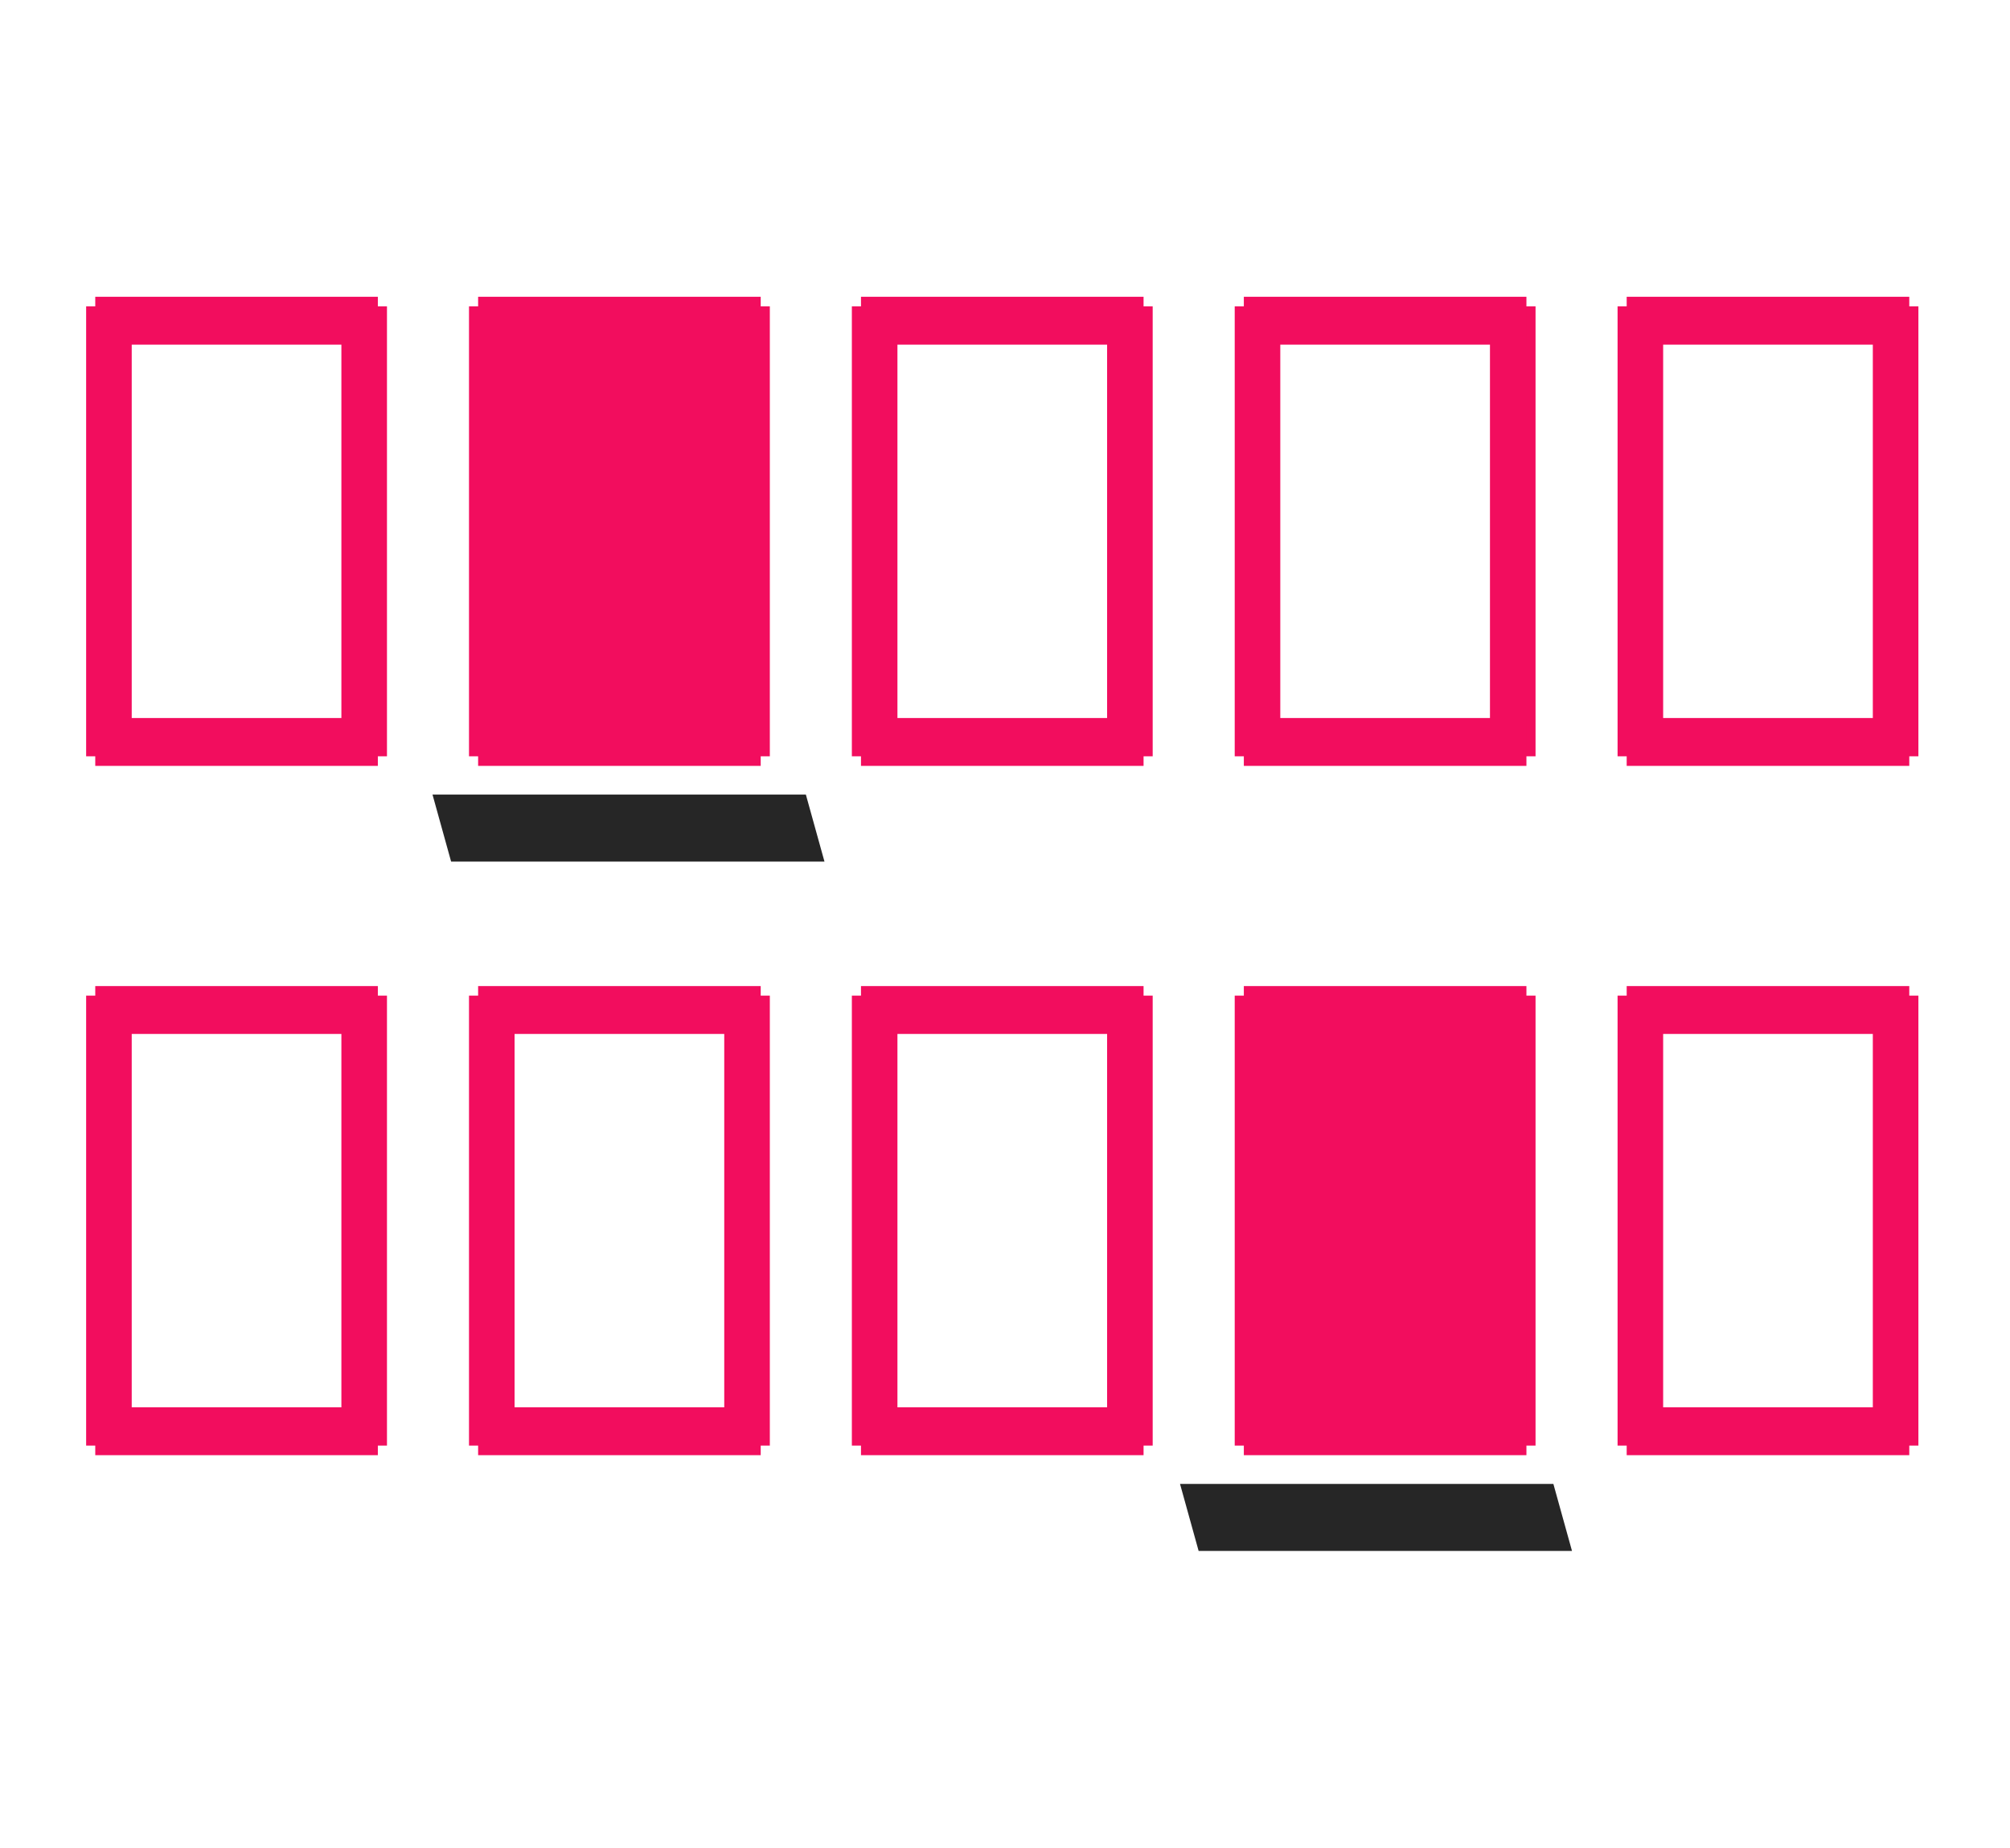
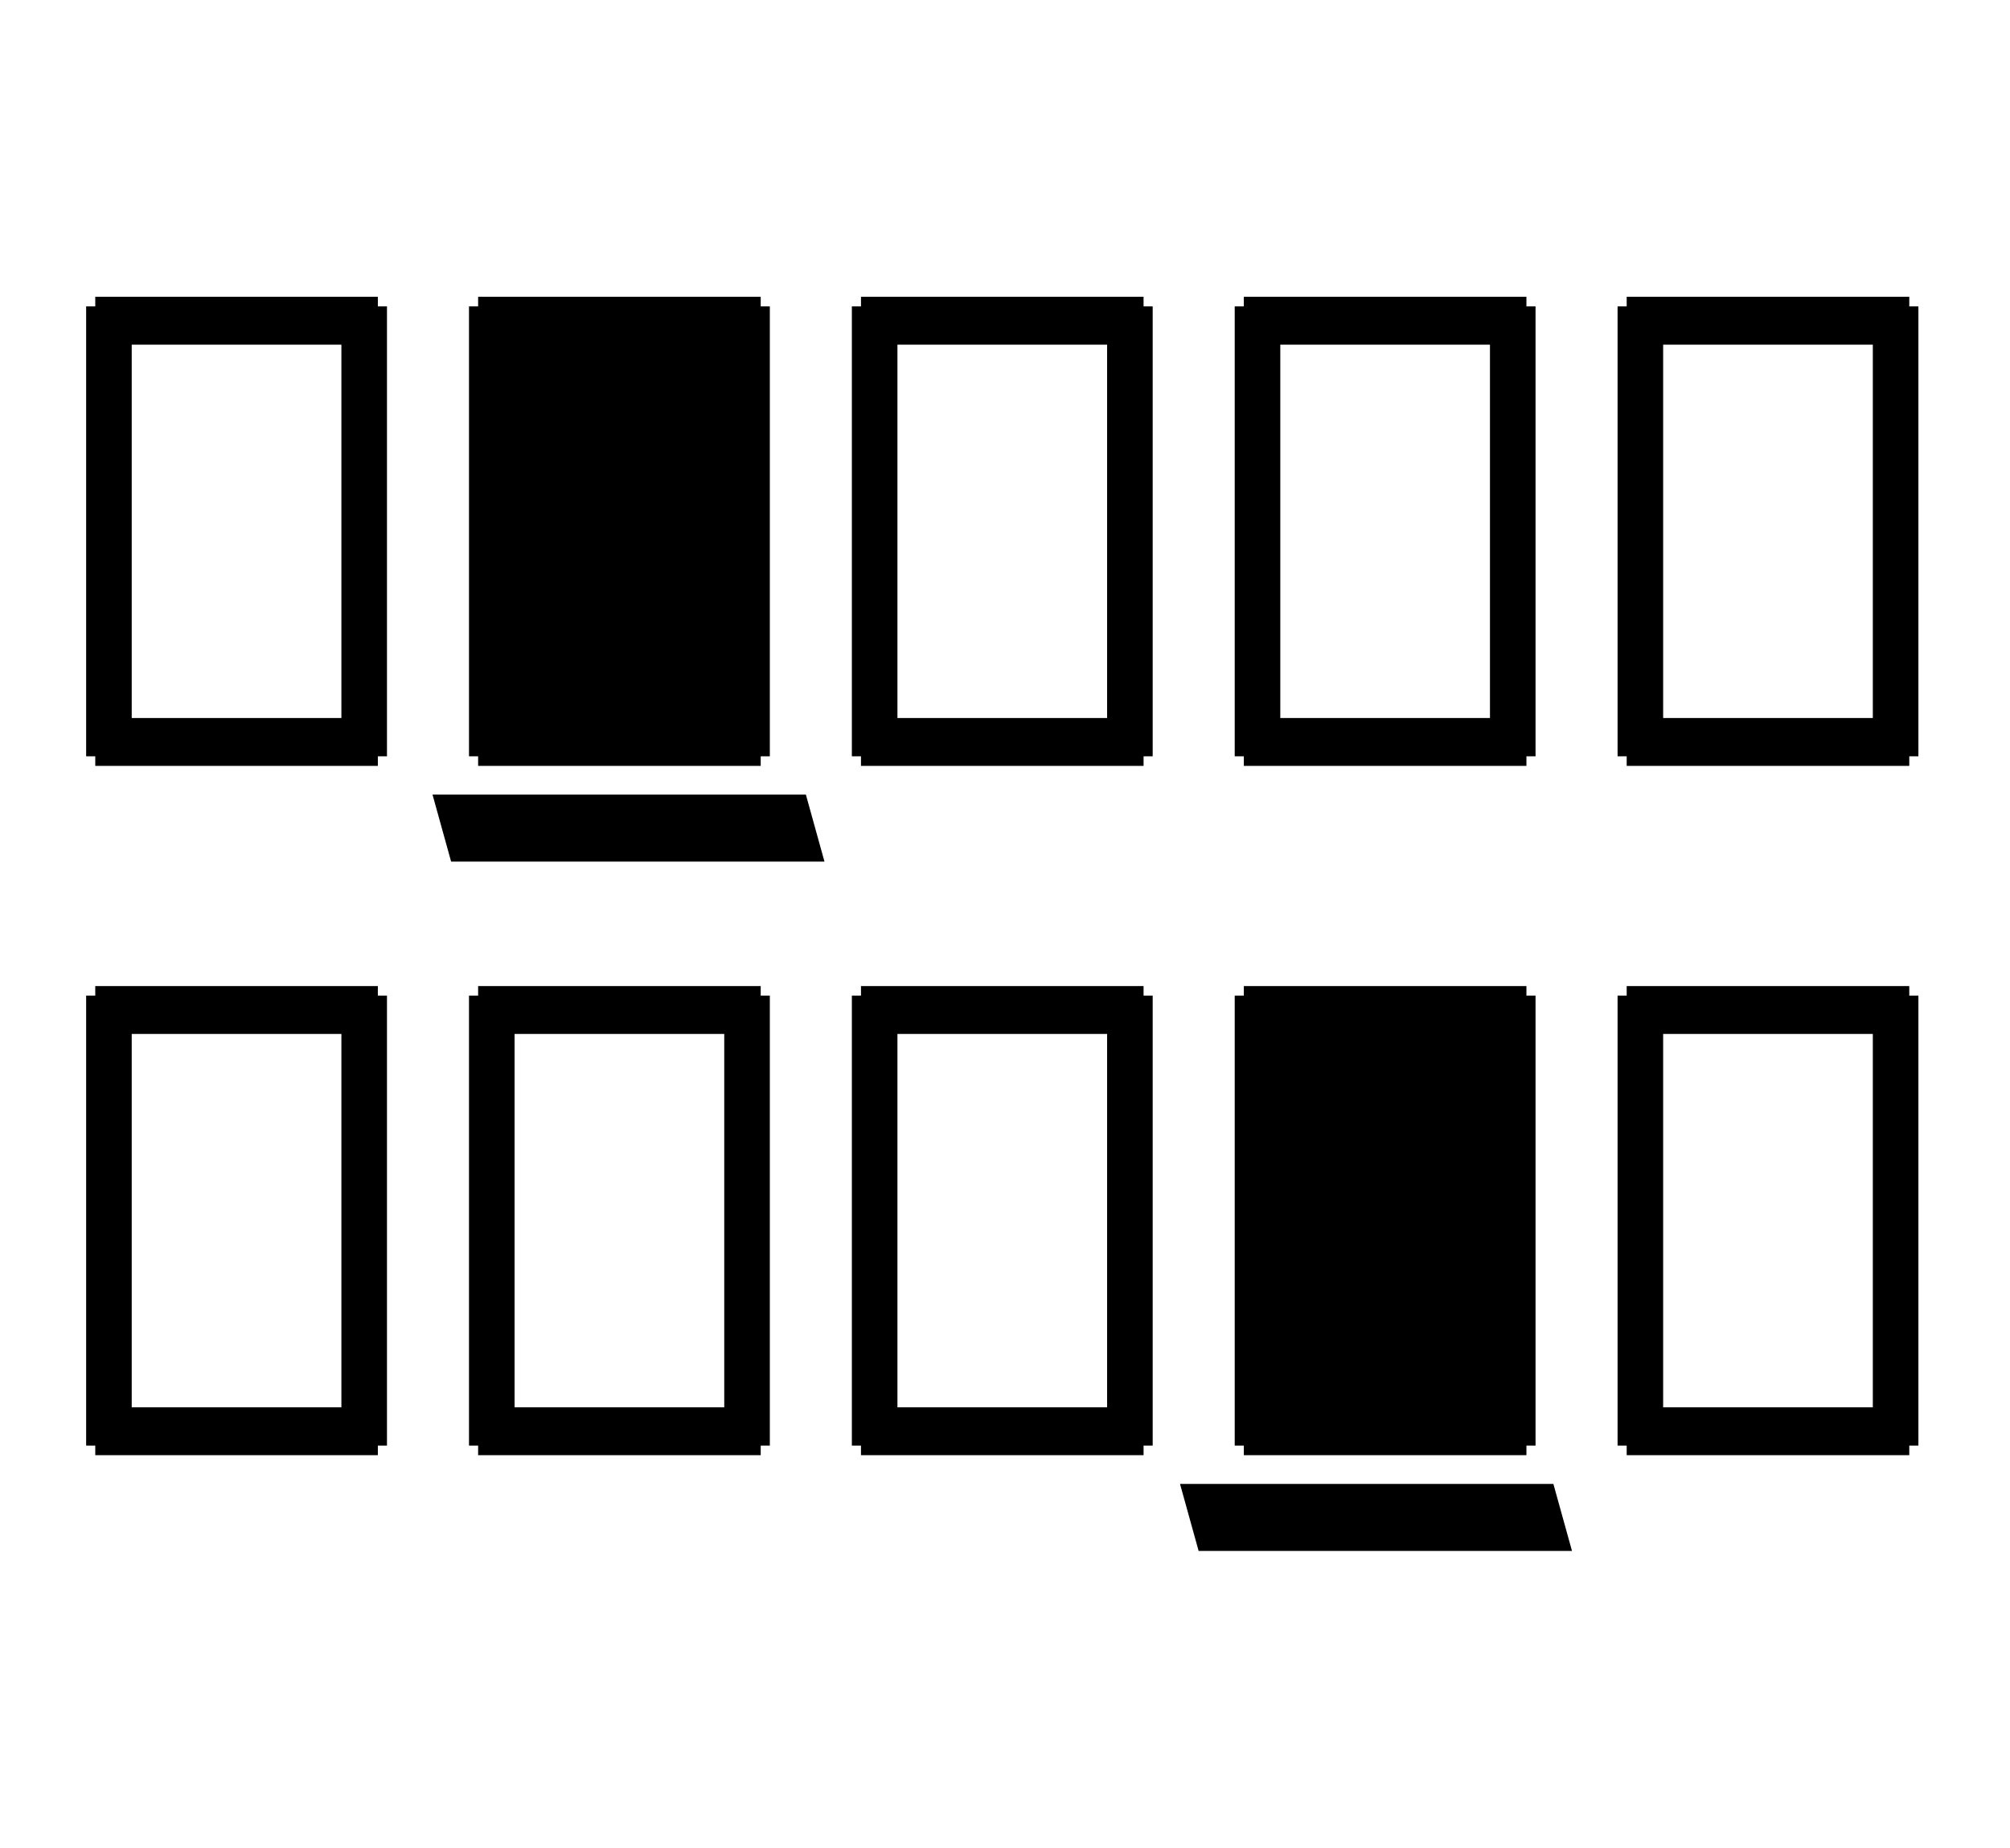
<svg xmlns="http://www.w3.org/2000/svg" width="210" height="193" viewBox="0 0 210 193" fill="none">
-   <path fill-rule="evenodd" clip-rule="evenodd" d="M86.14 90H47.132L45.188 83H84.196L86.14 90Z" fill="#262626" />
-   <path fill-rule="evenodd" clip-rule="evenodd" d="M164.238 162H125.229L123.285 155H162.293L164.238 162Z" fill="#262626" />
-   <rect x="9" y="104" width="4.762" height="47" fill="#F20D5E" />
-   <rect x="35.668" y="104" width="4.762" height="47" fill="#F20D5E" />
-   <rect x="9.953" y="152" width="5" height="29.524" transform="rotate(-90 9.95312 152)" fill="#F20D5E" />
-   <rect x="9.953" y="108" width="5" height="29.524" transform="rotate(-90 9.95312 108)" fill="#F20D5E" />
-   <rect x="49" y="104" width="4.762" height="47" fill="#F20D5E" />
-   <rect x="75.668" y="104" width="4.762" height="47" fill="#F20D5E" />
-   <rect x="49.953" y="152" width="5" height="29.524" transform="rotate(-90 49.9531 152)" fill="#F20D5E" />
-   <rect x="49.953" y="108" width="5" height="29.524" transform="rotate(-90 49.9531 108)" fill="#F20D5E" />
-   <rect x="89" y="104" width="4.762" height="47" fill="#F20D5E" />
-   <rect x="115.668" y="104" width="4.762" height="47" fill="#F20D5E" />
-   <rect x="89.953" y="152" width="5" height="29.524" transform="rotate(-90 89.9531 152)" fill="#F20D5E" />
-   <rect x="89.953" y="108" width="5" height="29.524" transform="rotate(-90 89.9531 108)" fill="#F20D5E" />
-   <rect x="169" y="104" width="4.762" height="47" fill="#F20D5E" />
-   <rect x="195.668" y="104" width="4.762" height="47" fill="#F20D5E" />
-   <rect x="169.953" y="152" width="5" height="29.524" transform="rotate(-90 169.953 152)" fill="#F20D5E" />
-   <rect x="169.953" y="108" width="5" height="29.524" transform="rotate(-90 169.953 108)" fill="#F20D5E" />
-   <rect x="129" y="104" width="4.762" height="47" fill="#F20D5E" />
-   <rect x="155.668" y="104" width="4.762" height="47" fill="#F20D5E" />
-   <rect x="129.953" y="152" width="49" height="29.524" transform="rotate(-90 129.953 152)" fill="#F20D5E" />
-   <rect x="9" y="32" width="4.762" height="47" fill="#F20D5E" />
-   <rect x="35.668" y="32" width="4.762" height="47" fill="#F20D5E" />
-   <rect x="9.953" y="80" width="5" height="29.524" transform="rotate(-90 9.95312 80)" fill="#F20D5E" />
-   <rect x="9.953" y="36" width="5" height="29.524" transform="rotate(-90 9.95312 36)" fill="#F20D5E" />
-   <rect x="89" y="32" width="4.762" height="47" fill="#F20D5E" />
-   <rect x="115.668" y="32" width="4.762" height="47" fill="#F20D5E" />
-   <rect x="89.953" y="80" width="5" height="29.524" transform="rotate(-90 89.9531 80)" fill="#F20D5E" />
-   <rect x="89.953" y="36" width="5" height="29.524" transform="rotate(-90 89.9531 36)" fill="#F20D5E" />
-   <rect x="49" y="32" width="4.762" height="47" fill="#F20D5E" />
-   <rect x="75.668" y="32" width="4.762" height="47" fill="#F20D5E" />
-   <rect x="49.953" y="80" width="49" height="29.524" transform="rotate(-90 49.9531 80)" fill="#F20D5E" />
-   <rect x="169" y="32" width="4.762" height="47" fill="#F20D5E" />
-   <rect x="195.668" y="32" width="4.762" height="47" fill="#F20D5E" />
-   <rect x="169.953" y="80" width="5" height="29.524" transform="rotate(-90 169.953 80)" fill="#F20D5E" />
-   <rect x="169.953" y="36" width="5" height="29.524" transform="rotate(-90 169.953 36)" fill="#F20D5E" />
-   <rect x="129" y="32" width="4.762" height="47" fill="#F20D5E" />
-   <rect x="155.668" y="32" width="4.762" height="47" fill="#F20D5E" />
-   <rect x="129.953" y="80" width="5" height="29.524" transform="rotate(-90 129.953 80)" fill="#F20D5E" />
-   <rect x="129.953" y="36" width="5" height="29.524" transform="rotate(-90 129.953 36)" fill="#F20D5E" />
+   <path fill-rule="evenodd" clip-rule="evenodd" d="M86.14 90H47.132L45.188 83H84.196L86.14 90Z" fill="currentColor" />
+   <path fill-rule="evenodd" clip-rule="evenodd" d="M164.238 162H125.229L123.285 155H162.293L164.238 162Z" fill="currentColor" />
+   <rect x="9" y="104" width="4.762" height="47" fill="currentColor" />
+   <rect x="35.668" y="104" width="4.762" height="47" fill="currentColor" />
+   <rect x="9.953" y="152" width="5" height="29.524" transform="rotate(-90 9.95312 152)" fill="currentColor" />
+   <rect x="9.953" y="108" width="5" height="29.524" transform="rotate(-90 9.95312 108)" fill="currentColor" />
+   <rect x="49" y="104" width="4.762" height="47" fill="currentColor" />
+   <rect x="75.668" y="104" width="4.762" height="47" fill="currentColor" />
+   <rect x="49.953" y="152" width="5" height="29.524" transform="rotate(-90 49.9531 152)" fill="currentColor" />
+   <rect x="49.953" y="108" width="5" height="29.524" transform="rotate(-90 49.9531 108)" fill="currentColor" />
+   <rect x="89" y="104" width="4.762" height="47" fill="currentColor" />
+   <rect x="115.668" y="104" width="4.762" height="47" fill="currentColor" />
+   <rect x="89.953" y="152" width="5" height="29.524" transform="rotate(-90 89.9531 152)" fill="currentColor" />
+   <rect x="89.953" y="108" width="5" height="29.524" transform="rotate(-90 89.9531 108)" fill="currentColor" />
+   <rect x="169" y="104" width="4.762" height="47" fill="currentColor" />
+   <rect x="195.668" y="104" width="4.762" height="47" fill="currentColor" />
+   <rect x="169.953" y="152" width="5" height="29.524" transform="rotate(-90 169.953 152)" fill="currentColor" />
+   <rect x="169.953" y="108" width="5" height="29.524" transform="rotate(-90 169.953 108)" fill="currentColor" />
+   <rect x="129" y="104" width="4.762" height="47" fill="currentColor" />
+   <rect x="155.668" y="104" width="4.762" height="47" fill="currentColor" />
+   <rect x="129.953" y="152" width="49" height="29.524" transform="rotate(-90 129.953 152)" fill="currentColor" />
+   <rect x="9" y="32" width="4.762" height="47" fill="currentColor" />
+   <rect x="35.668" y="32" width="4.762" height="47" fill="currentColor" />
+   <rect x="9.953" y="80" width="5" height="29.524" transform="rotate(-90 9.95312 80)" fill="currentColor" />
+   <rect x="9.953" y="36" width="5" height="29.524" transform="rotate(-90 9.95312 36)" fill="currentColor" />
+   <rect x="89" y="32" width="4.762" height="47" fill="currentColor" />
+   <rect x="115.668" y="32" width="4.762" height="47" fill="currentColor" />
+   <rect x="89.953" y="80" width="5" height="29.524" transform="rotate(-90 89.9531 80)" fill="currentColor" />
+   <rect x="89.953" y="36" width="5" height="29.524" transform="rotate(-90 89.9531 36)" fill="currentColor" />
+   <rect x="49" y="32" width="4.762" height="47" fill="currentColor" />
+   <rect x="75.668" y="32" width="4.762" height="47" fill="currentColor" />
+   <rect x="49.953" y="80" width="49" height="29.524" transform="rotate(-90 49.9531 80)" fill="currentColor" />
+   <rect x="169" y="32" width="4.762" height="47" fill="currentColor" />
+   <rect x="195.668" y="32" width="4.762" height="47" fill="currentColor" />
+   <rect x="169.953" y="80" width="5" height="29.524" transform="rotate(-90 169.953 80)" fill="currentColor" />
+   <rect x="169.953" y="36" width="5" height="29.524" transform="rotate(-90 169.953 36)" fill="currentColor" />
+   <rect x="129" y="32" width="4.762" height="47" fill="currentColor" />
+   <rect x="155.668" y="32" width="4.762" height="47" fill="currentColor" />
+   <rect x="129.953" y="80" width="5" height="29.524" transform="rotate(-90 129.953 80)" fill="currentColor" />
+   <rect x="129.953" y="36" width="5" height="29.524" transform="rotate(-90 129.953 36)" fill="currentColor" />
</svg>
